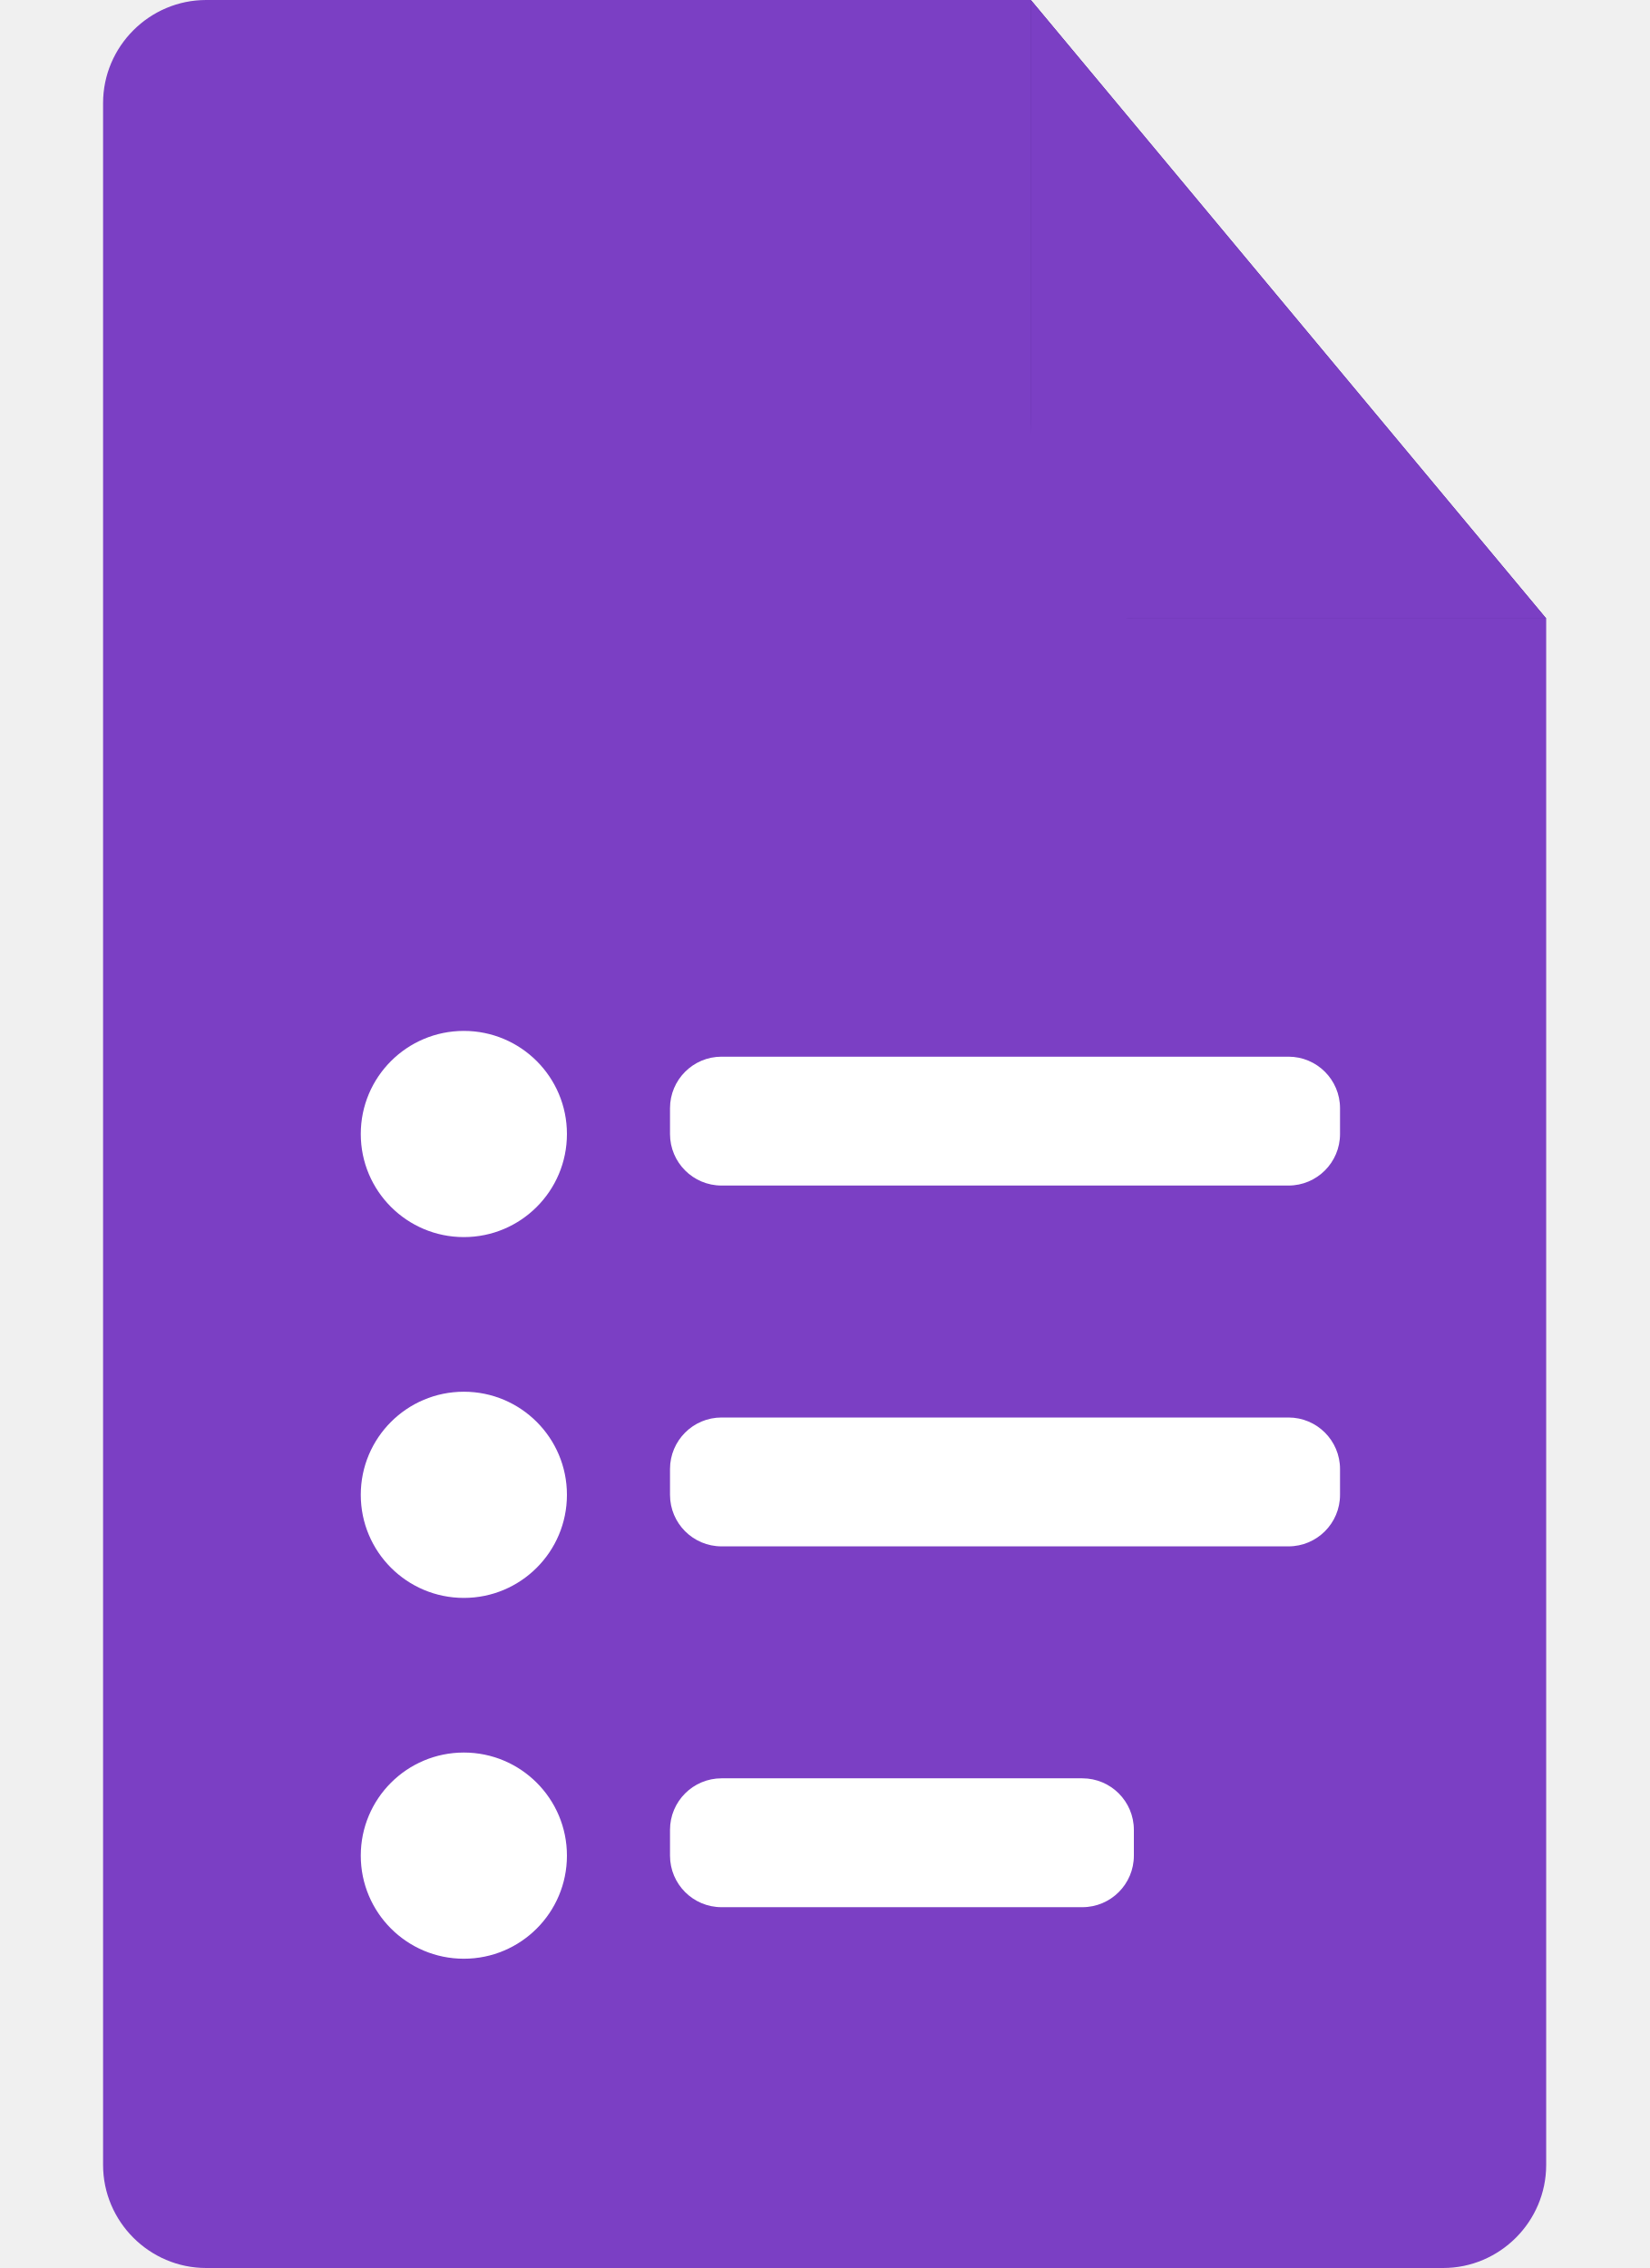
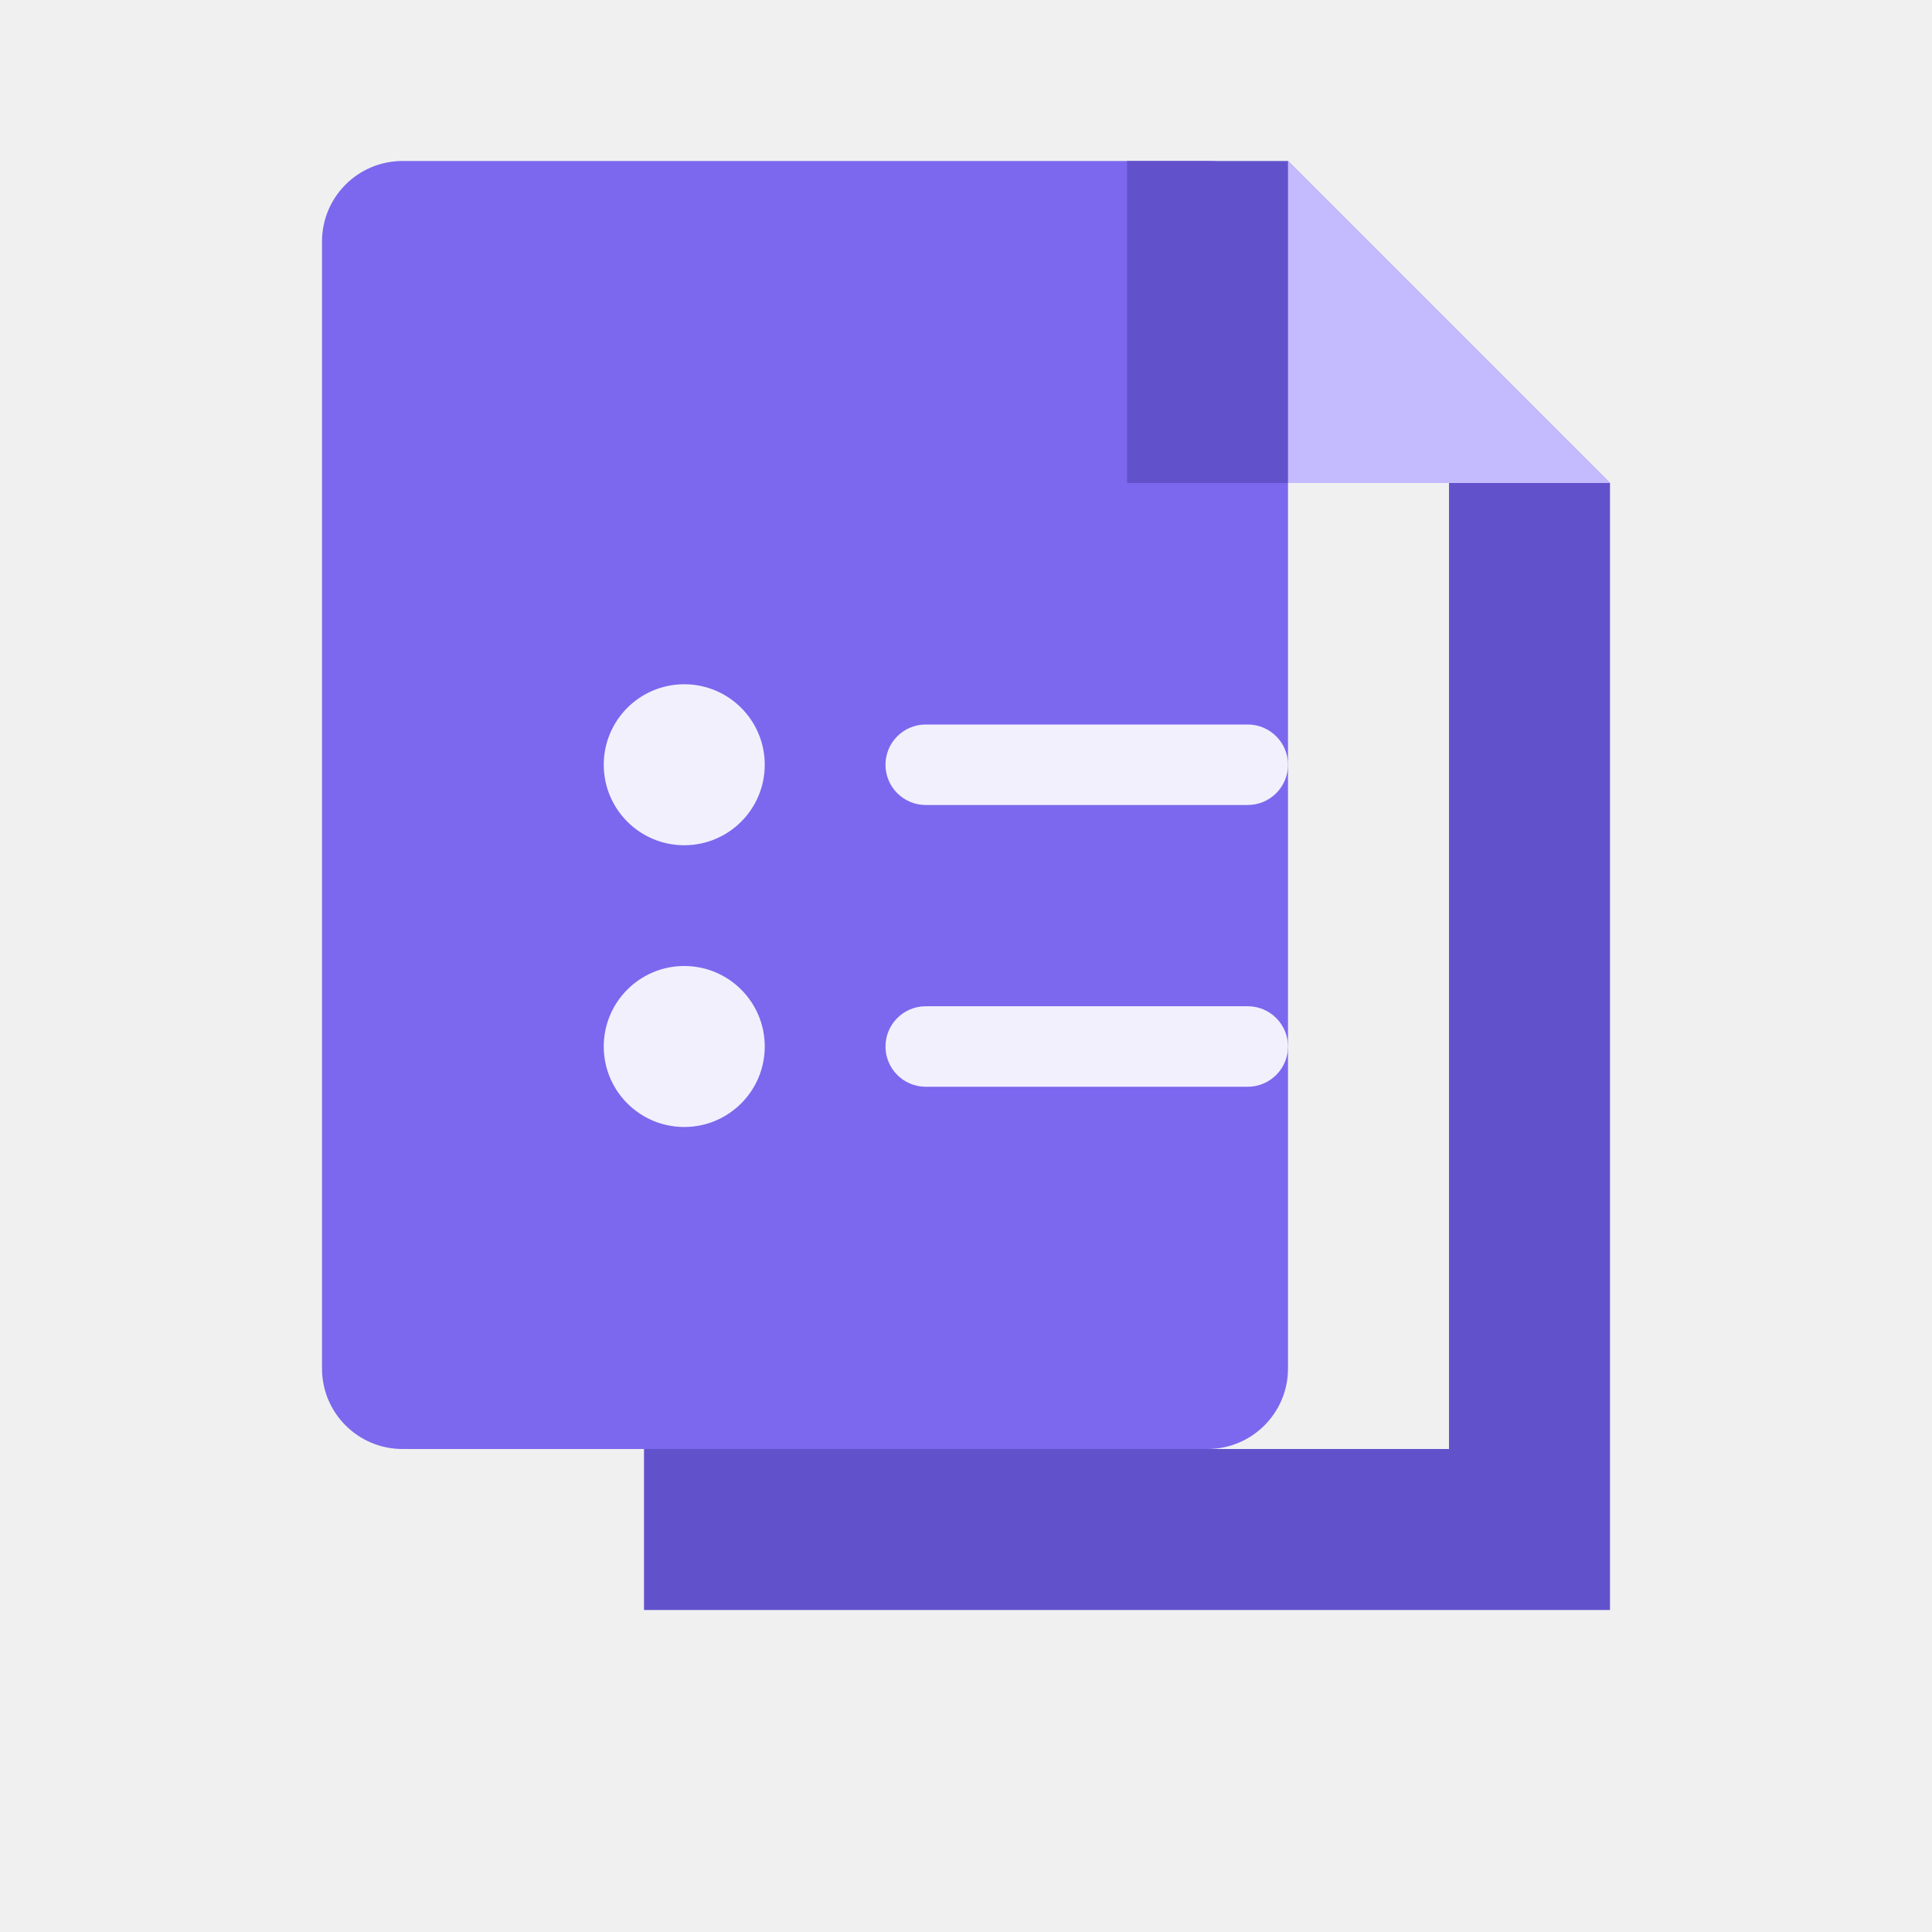
- <svg xmlns="http://www.w3.org/2000/svg" viewBox="0 0 64 88">
-   <path d="M40 0H8C5.8 0 4 1.8 4 4v80c0 2.2 1.8 4 4 4h48c2.2 0 4-1.8 4-4V24L40 0z" fill="#7B3FC4" />
-   <path d="M44 24h16L40 0v16c0 4.4 1.8 8 4 8z" fill="#5B2D9E" />
-   <path d="M40 0l20 24H44c-2.2 0-4-1.8-4-4V0z" fill="#7B3FC4" />
-   <circle cx="18" cy="44" r="4" fill="#fff" />
-   <rect x="26" y="41" width="26" height="5" rx="2" fill="#fff" />
-   <circle cx="18" cy="58" r="4" fill="#fff" />
-   <rect x="26" y="55" width="26" height="5" rx="2" fill="#fff" />
-   <circle cx="18" cy="72" r="4" fill="#fff" />
-   <rect x="26" y="69" width="18" height="5" rx="2" fill="#fff" />
+ <svg xmlns="http://www.w3.org/2000/svg" viewBox="0 0 24 24">
+   <rect x="4" y="2" width="12" height="16" rx="1" fill="#7B68EE" />
+   <path d="M16 2l4 4v14H8v-2h10V6h-4V2z" fill="#6152CC" />
+   <path d="M16 2v4h4z" fill="#C4BBFF" />
+   <circle cx="8.5" cy="9.5" r="1" fill="white" opacity="0.9" />
+   <rect x="11" y="9" width="5" height="1" rx="0.5" fill="white" opacity="0.9" />
+   <circle cx="8.5" cy="13" r="1" fill="white" opacity="0.9" />
+   <rect x="11" y="12.5" width="5" height="1" rx="0.5" fill="white" opacity="0.9" />
</svg>
